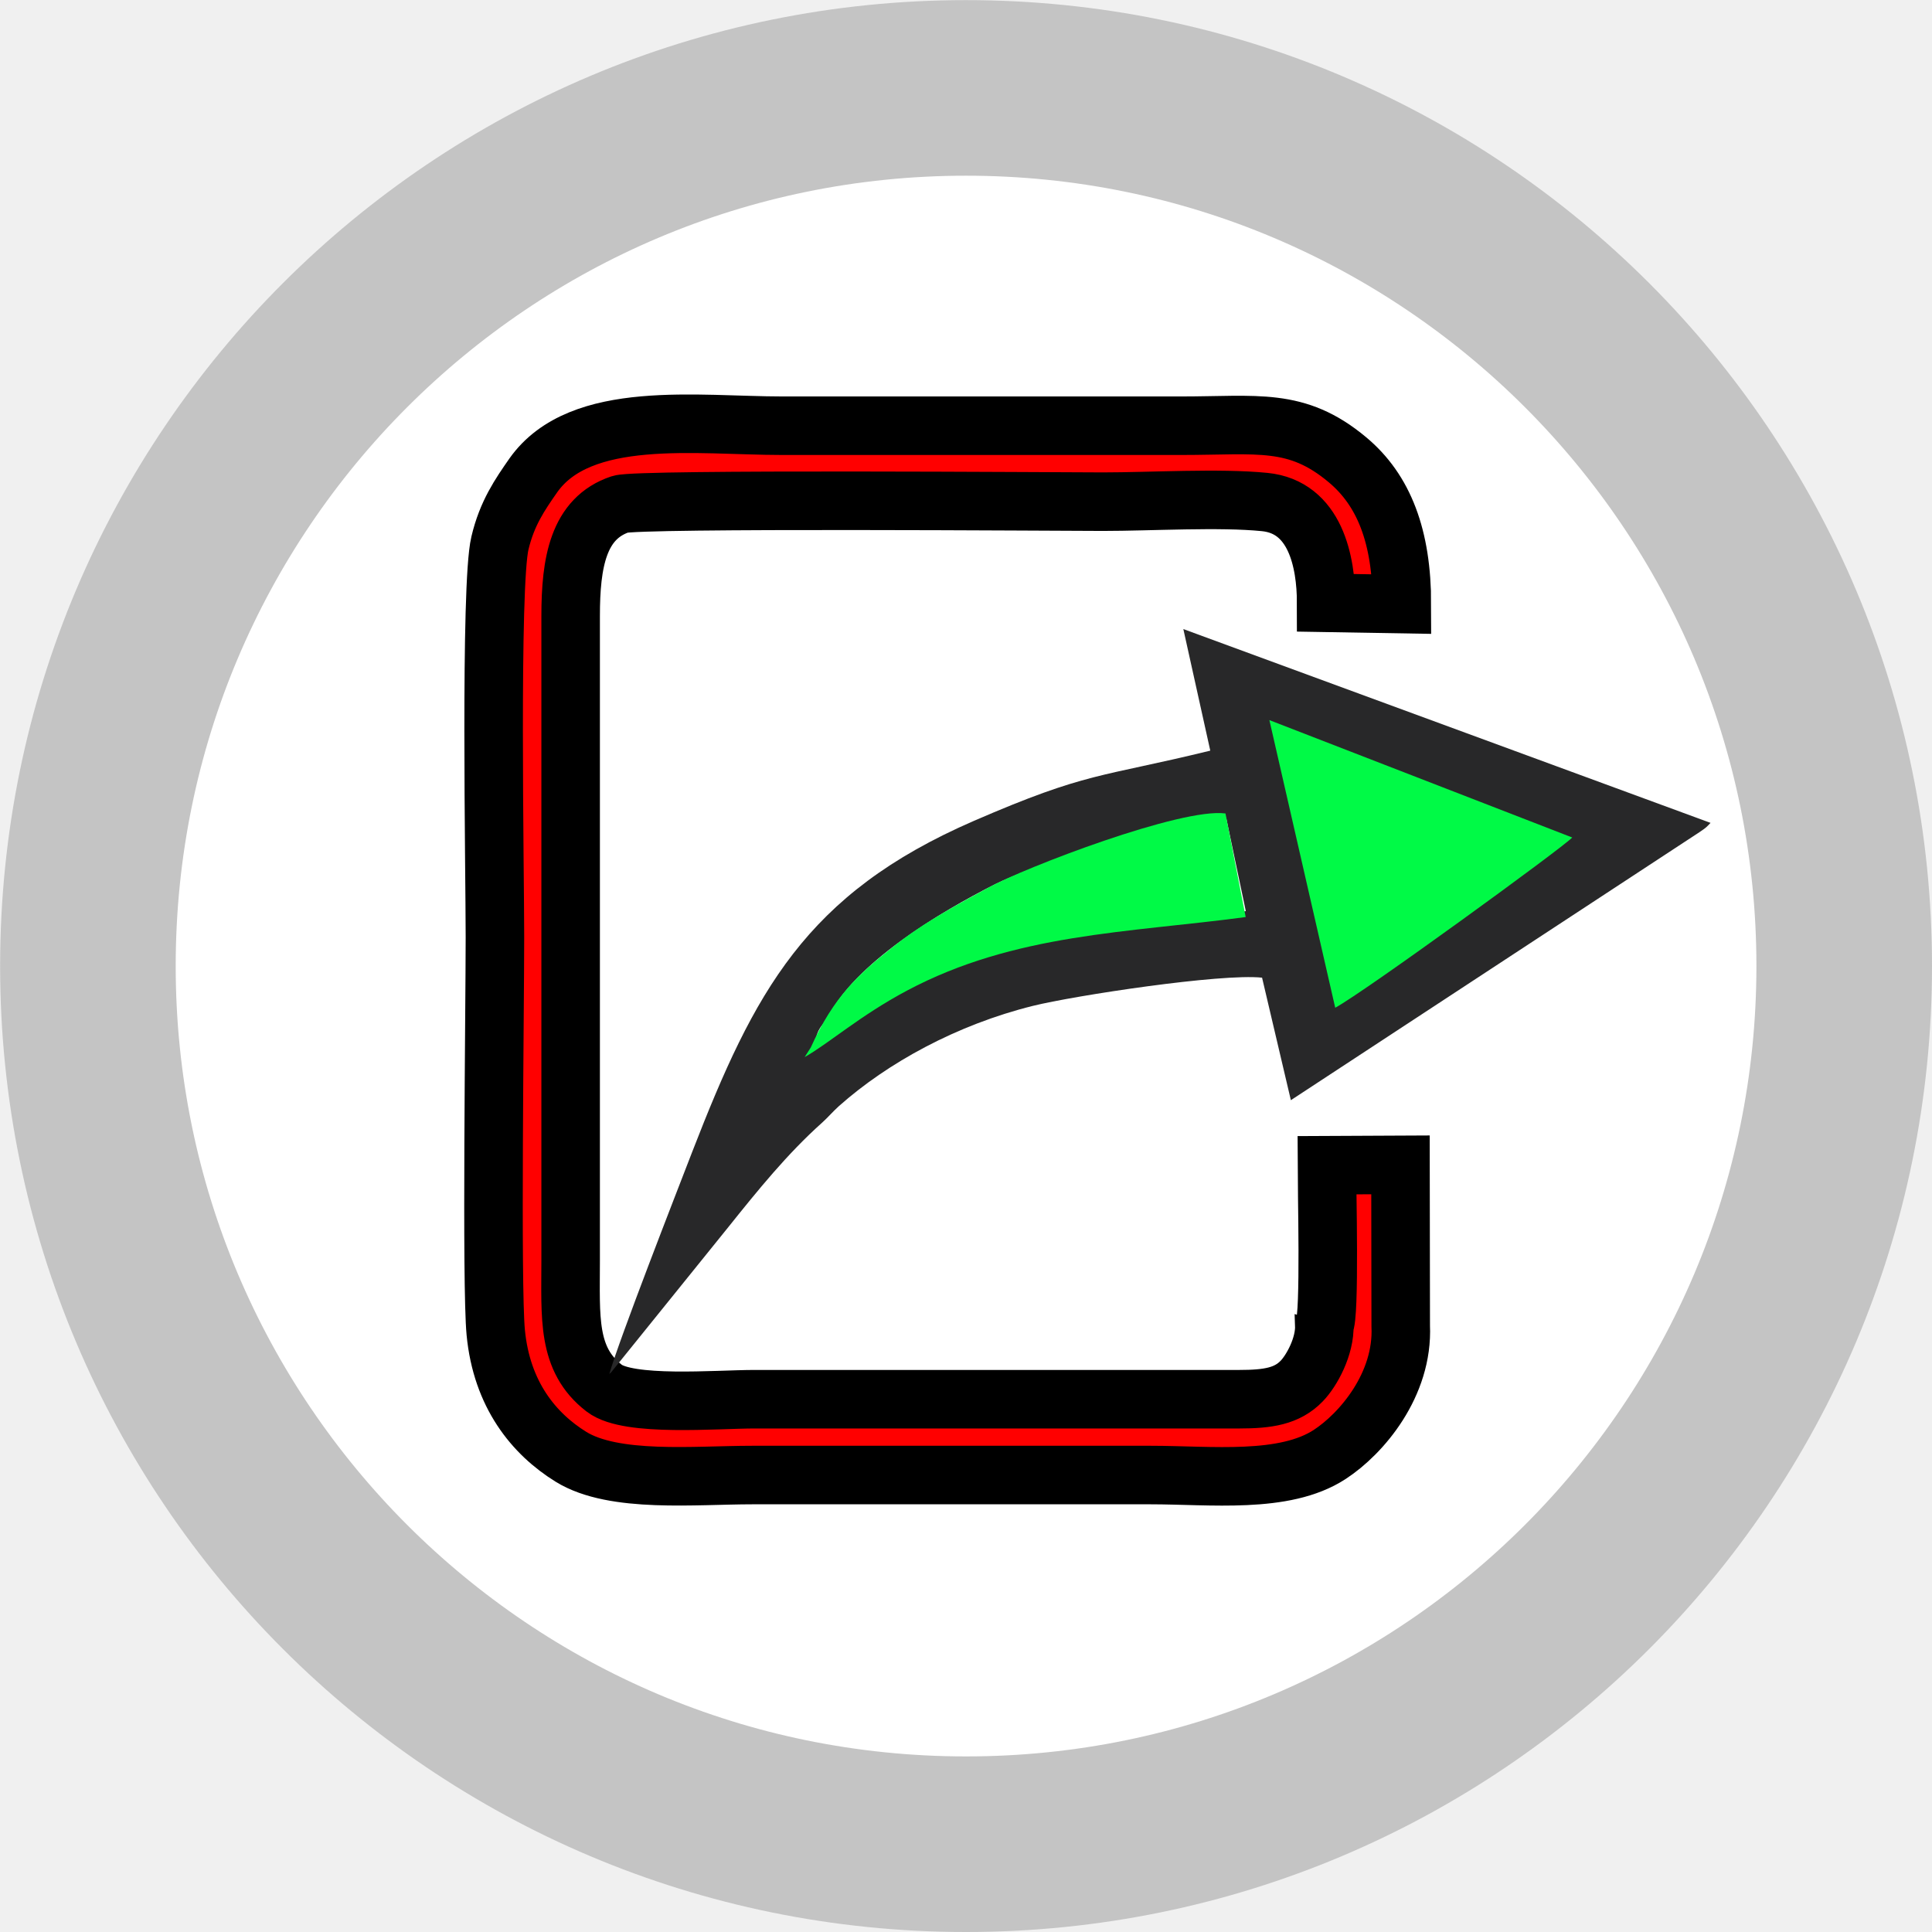
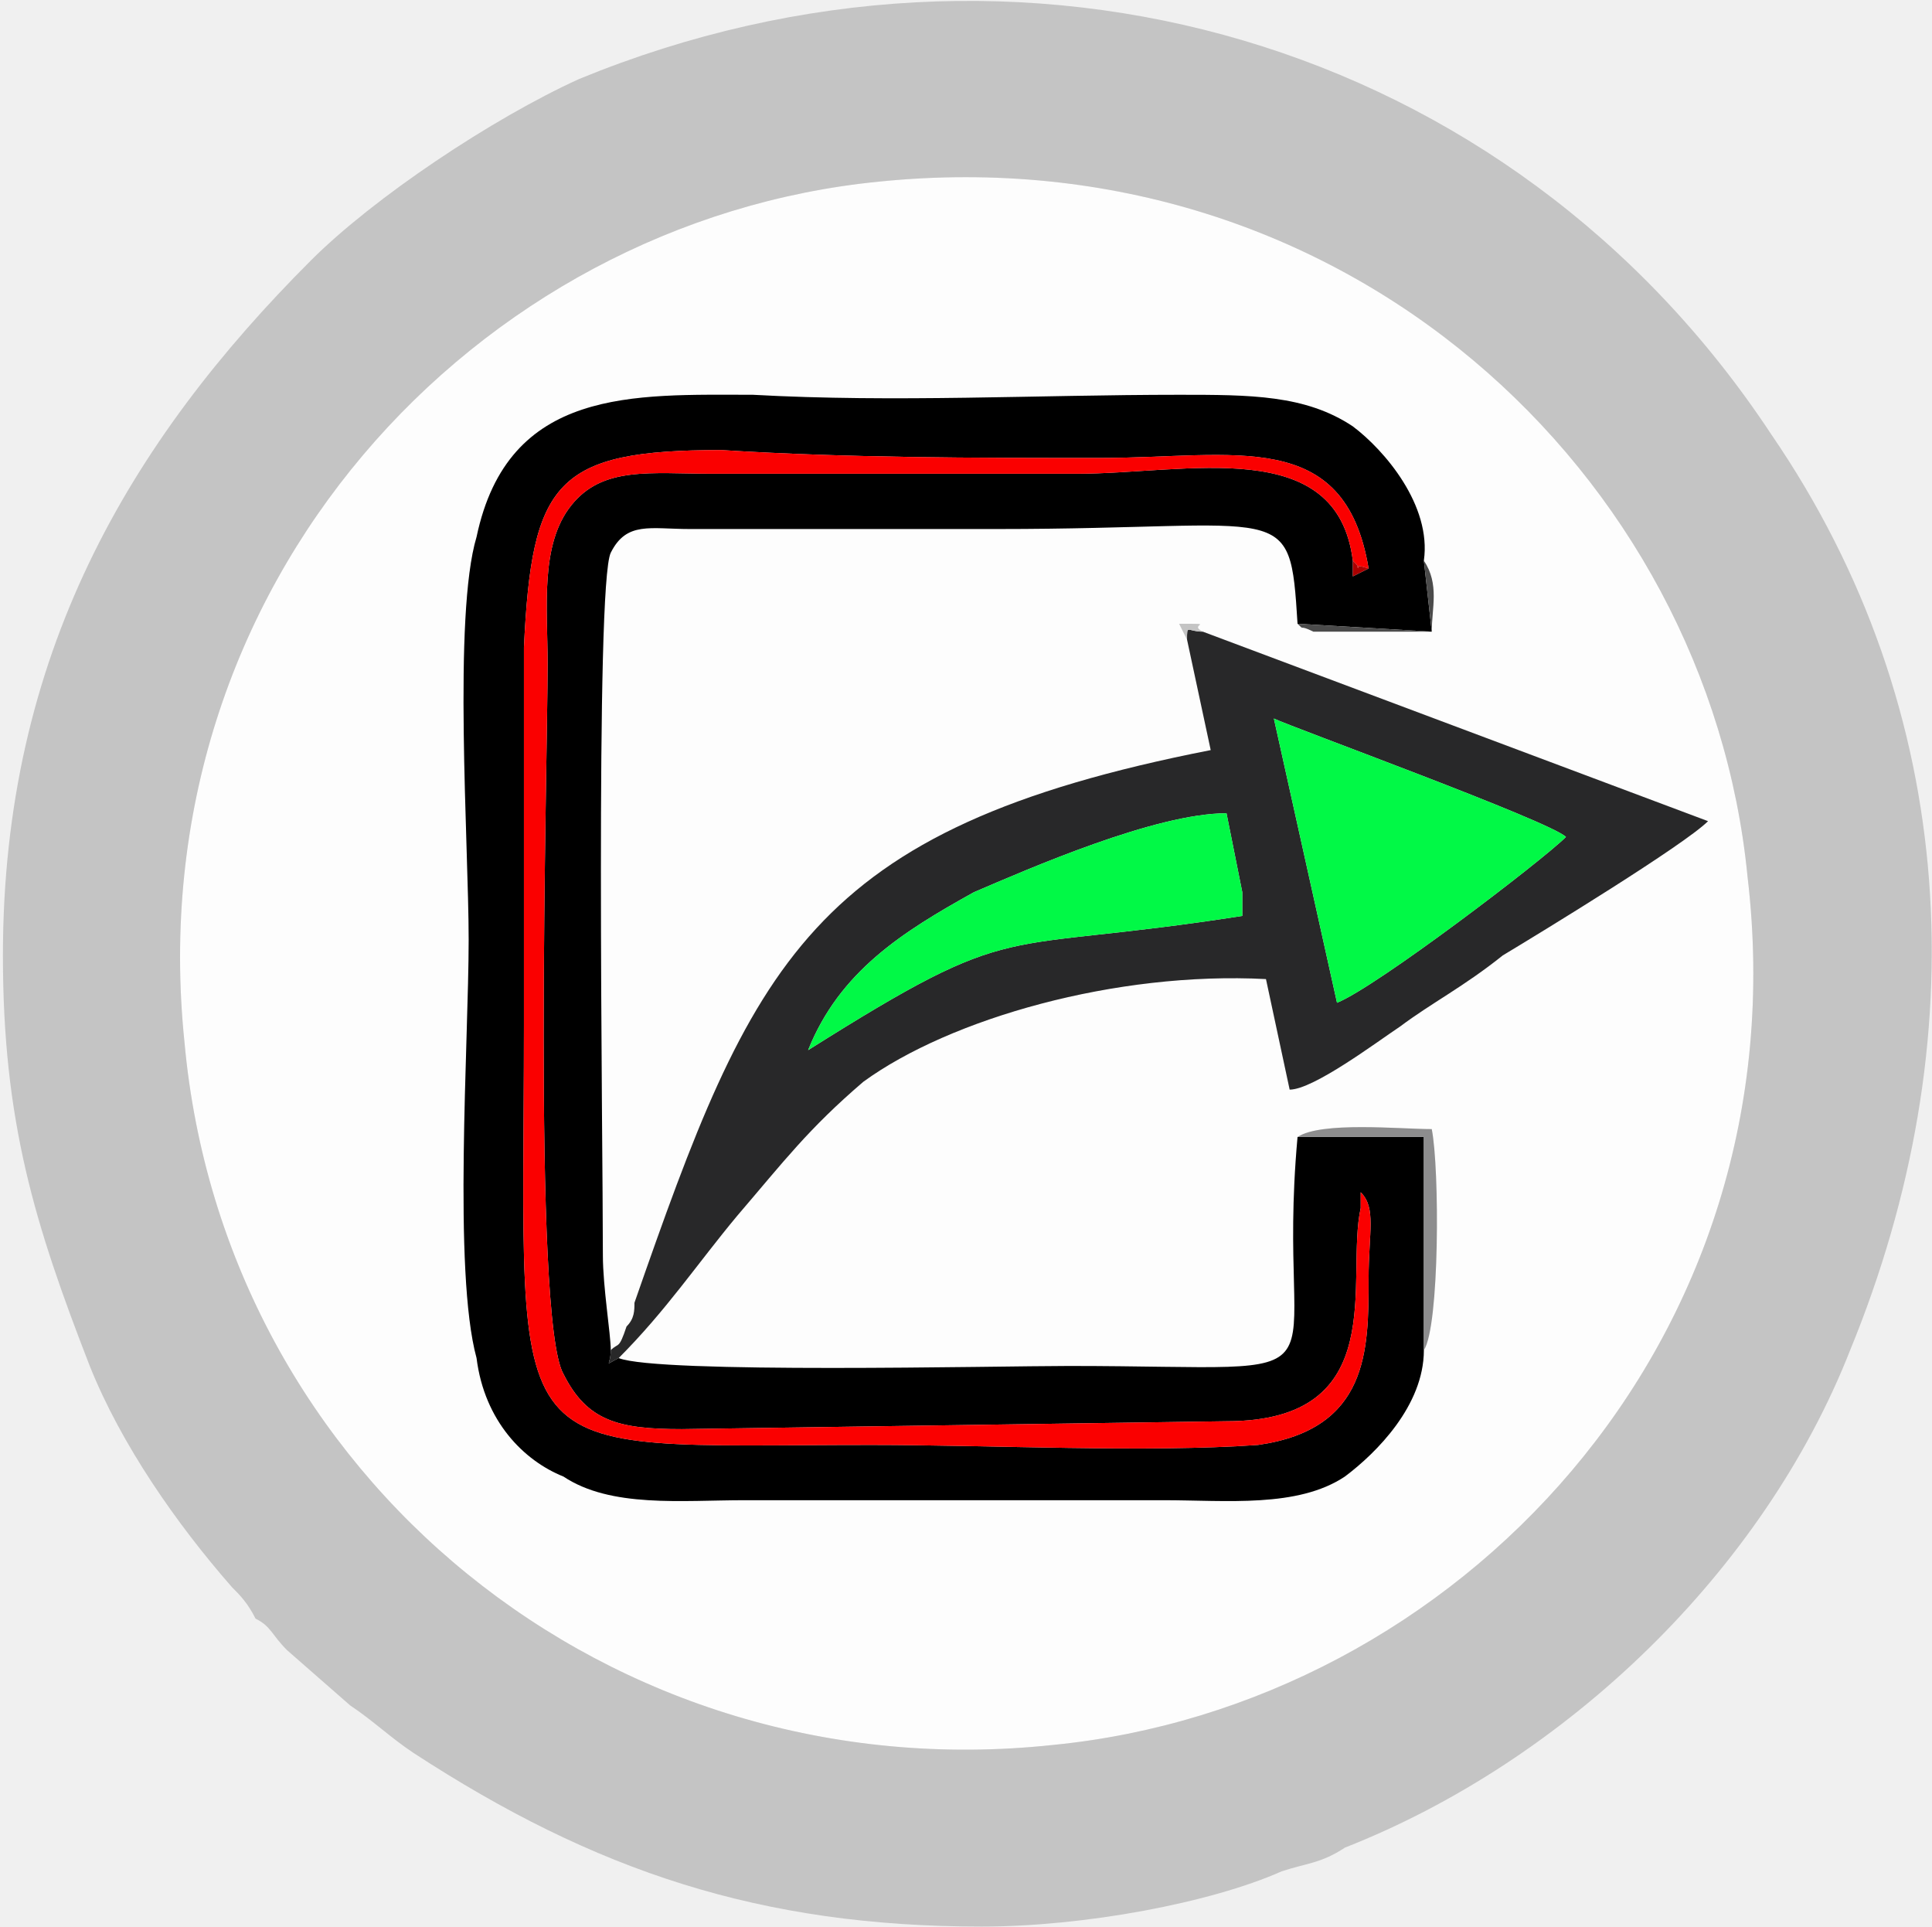
- <svg xmlns="http://www.w3.org/2000/svg" xml:space="preserve" width="330px" height="330px" version="1.1" style="shape-rendering:geometricPrecision; text-rendering:geometricPrecision; image-rendering:optimizeQuality; fill-rule:evenodd; clip-rule:evenodd" viewBox="0 0 166.37 166.37">
+ <svg xmlns="http://www.w3.org/2000/svg" xml:space="preserve" width="331px" height="330px" version="1.1" style="shape-rendering:geometricPrecision; text-rendering:geometricPrecision; image-rendering:optimizeQuality; fill-rule:evenodd; clip-rule:evenodd" viewBox="0 0 2.44 2.44">
  <defs>
    <style type="text/css">
   
-     .str1 {stroke:black;stroke-width:5.04;stroke-miterlimit:22.926}
-     .str0 {stroke:#C4C4C4;stroke-width:15.12;stroke-miterlimit:22.926}
-     .fil3 {fill:#00FA46}
-     .fil2 {fill:#282829}
-     .fil1 {fill:red}
-     .fil0 {fill:white}
+     .fil2 {fill:black}
+     .fil5 {fill:#01F946}
+     .fil3 {fill:#282829}
+     .fil7 {fill:#4B4B4B}
+     .fil6 {fill:#8D8D8E}
+     .fil8 {fill:#AA0000}
+     .fil1 {fill:#C4C4C4}
+     .fil4 {fill:#FA0000}
+     .fil0 {fill:#FDFDFD}
   
  </style>
  </defs>
  <g id="Camada_x0020_1">
-     <g id="_2713725192320">
-       <circle class="fil0 str0" cx="83.19" cy="83.19" r="75.62" />
-       <g>
-         <path class="fil1 str1" d="M120.62 114.18l-0.02 -13.87 -6.34 0.03c0,1.75 0.28,13.2 -0.22,13.75 0.07,1.85 -1.09,3.96 -1.95,4.84 -1.26,1.3 -2.9,1.56 -5.36,1.56l-41.76 0c-3.3,0 -10.84,0.67 -12.94,-0.95 -3.23,-2.49 -2.89,-6.1 -2.89,-11l0 -55.51c0,-4.59 0.65,-8.4 4.28,-9.61 1.53,-0.5 38.19,-0.22 41.56,-0.22 4.11,0 10.04,-0.36 13.92,0.03 4.36,0.43 5.3,5.12 5.3,8.68l6.52 0.11c0,-5.8 -1.54,-9.81 -4.7,-12.44 -4.37,-3.65 -7.73,-2.92 -14.3,-2.92 -11.45,0 -22.91,0 -34.36,0 -7.3,0 -17.37,-1.47 -21.43,4.27 -1.15,1.65 -2.27,3.26 -2.88,5.84 -0.87,3.64 -0.43,28.23 -0.43,33.91 0,6.18 -0.32,29.99 0.07,34.06 0.51,5.35 3.28,8.73 6.48,10.71 3.71,2.29 10.68,1.57 15.58,1.57 11.46,0 22.91,0 34.36,0 5.16,0 11.48,0.78 15.39,-1.77 2.75,-1.79 6.35,-6.02 6.12,-11.07l0 0z" />
-         <g>
-           <path class="fil2" d="M71.55 88.45l-1.32 1.1c0.18,-0.8 0.38,-1.11 0.98,-1.74 2.21,-4.8 9.8,-9.3 14.43,-11.64 3.09,-1.57 16.25,-6.21 19.95,-5.74l1.69 8.03c-9.9,1.22 -19.43,1.26 -28.49,5.69 -3.94,1.93 -5.17,3.23 -7.24,4.3zm43.26 -2.97l-4.96 -22.39 24.91 9.2c-0.81,0.8 -17.44,11.94 -19.95,13.19l0 0zm-10.59 -20.84c-9.52,2.33 -10.54,1.79 -20.36,6.05 -14.51,6.3 -18.89,14.7 -24.24,28.47 -1.46,3.78 -6.28,16.12 -7.15,19.16 0.06,-0.05 0.13,-0.12 0.16,-0.15l10.08 -12.49c2.53,-3.16 5.08,-6.32 8.09,-9.01 0.54,-0.49 0.87,-0.9 1.43,-1.41 4.2,-3.74 10.16,-7.01 16.71,-8.64 3.59,-0.89 16.23,-2.81 19.74,-2.43l2.48 10.55 35.17 -23.07c0.62,-0.42 0.61,-0.43 0.97,-0.81l-45.4 -16.69 2.32 10.47 0 0z" />
-           <path class="fil3" d="M114.98 86.78c2.56,-1.39 19.58,-13.77 20.41,-14.66l-26.08 -10.11 5.67 24.77 0 0z" />
-           <path class="fil3" d="M69.82 90.2l-0.53 0.83c2.12,-1.2 4.79,-3.59 8.82,-5.73 9.27,-4.93 19.02,-4.97 29.16,-6.33l-1.74 -8.92c-3.77,-0.52 -17.25,4.64 -20.41,6.38 -2.37,1.3 -5.52,2.94 -8.33,5.19 -2.82,2.24 -5,4.19 -6.97,8.58z" />
-         </g>
-       </g>
+     <g id="_2400527421584">
+       <path class="fil0" d="M0.77 1.71c0.01,-0.01 0.01,0 0.02,-0.03 0.01,-0.01 0.01,-0.02 0.01,-0.03 0.15,-0.43 0.22,-0.6 0.73,-0.7l-0.03 -0.14 -0.01 -0.02c0.05,0 0.01,0 0.03,0.01l0.64 0.24c-0.03,0.03 -0.21,0.14 -0.26,0.17 -0.05,0.04 -0.09,0.06 -0.13,0.09 -0.03,0.02 -0.11,0.08 -0.14,0.08l-0.03 -0.14c-0.19,-0.01 -0.4,0.05 -0.51,0.13 -0.07,0.06 -0.1,0.1 -0.16,0.17 -0.05,0.06 -0.09,0.12 -0.15,0.18 0.05,0.02 0.48,0.01 0.57,0.01 0.38,0 0.26,0.04 0.29,-0.29 0.03,-0.02 0.13,-0.01 0.17,-0.01 0.01,0.05 0.01,0.25 -0.01,0.28 0,0.07 -0.06,0.13 -0.1,0.16 -0.06,0.04 -0.15,0.03 -0.23,0.03 -0.17,0 -0.36,0 -0.53,0 -0.08,0 -0.17,0.01 -0.23,-0.03 -0.05,-0.02 -0.1,-0.07 -0.11,-0.15 -0.03,-0.11 -0.01,-0.4 -0.01,-0.53 0,-0.12 -0.02,-0.41 0.01,-0.51 0.04,-0.19 0.2,-0.18 0.35,-0.18 0.18,0.01 0.36,0 0.54,0 0.09,0 0.16,0 0.22,0.04 0.04,0.03 0.1,0.1 0.09,0.17 0.02,0.03 0.01,0.06 0.01,0.09l-0.13 0c-0.01,0 -0.02,0 -0.02,0 -0.02,-0.01 -0.01,0 -0.02,-0.01 -0.01,-0.16 -0.01,-0.12 -0.38,-0.12l-0.39 0c-0.05,0 -0.08,-0.01 -0.1,0.03 -0.02,0.04 -0.01,0.74 -0.01,0.89 0,0.04 0.01,0.1 0.01,0.12zm0.34 -1.48c-0.51,0.05 -0.94,0.51 -0.88,1.09 0.05,0.55 0.54,0.95 1.1,0.89 0.51,-0.05 0.95,-0.51 0.88,-1.1 -0.05,-0.51 -0.51,-0.94 -1.1,-0.88z" />
+       <path class="fil1" d="M1.11 0.23c0.59,-0.06 1.05,0.37 1.1,0.88 0.07,0.59 -0.37,1.05 -0.88,1.1 -0.56,0.06 -1.05,-0.34 -1.1,-0.89 -0.06,-0.58 0.37,-1.04 0.88,-1.09zm-1.11 0.98c0,0.21 0.04,0.34 0.11,0.52 0.04,0.1 0.11,0.2 0.18,0.28 0.01,0.01 0.02,0.02 0.03,0.04 0.02,0.01 0.02,0.02 0.04,0.04l0.08 0.07c0.03,0.02 0.05,0.04 0.08,0.06 0.23,0.15 0.44,0.22 0.72,0.22 0.13,0 0.29,-0.03 0.38,-0.07 0.03,-0.01 0.05,-0.01 0.08,-0.03 0.28,-0.11 0.53,-0.35 0.64,-0.63 0.16,-0.39 0.14,-0.81 -0.1,-1.16 -0.33,-0.5 -0.95,-0.68 -1.51,-0.45 -0.11,0.05 -0.26,0.15 -0.34,0.23 -0.23,0.23 -0.39,0.5 -0.39,0.88z" />
+       <path class="fil2" d="M1.73 0.72l-0.02 0.01 0 -0.02c-0.02,-0.16 -0.21,-0.11 -0.35,-0.11 -0.15,0 -0.31,0 -0.46,0 -0.08,0 -0.14,-0.01 -0.18,0.04 -0.04,0.05 -0.03,0.13 -0.03,0.2 0,0.13 -0.02,0.83 0.02,0.9 0.03,0.06 0.07,0.07 0.15,0.07l0.69 -0.01c0.21,0 0.15,-0.18 0.17,-0.27l0 -0.02c0,0 0,0 0,0 0.02,0.02 0.01,0.05 0.01,0.11 0,0.09 0,0.19 -0.14,0.21 -0.14,0.01 -0.34,0 -0.49,0 -0.48,0 -0.44,0.04 -0.44,-0.53 0,-0.16 0,-0.32 0,-0.48 0.01,-0.21 0.04,-0.25 0.25,-0.25 0.16,0.01 0.32,0.01 0.48,0.01 0.17,0 0.31,-0.04 0.34,0.14zm0.07 0.99l0 -0.27 -0.16 0c-0.03,0.33 0.09,0.29 -0.29,0.29 -0.09,0 -0.52,0.01 -0.57,-0.01 -0.02,0.01 -0.01,0.01 -0.01,-0.01 0,-0.02 -0.01,-0.08 -0.01,-0.12 0,-0.15 -0.01,-0.85 0.01,-0.89 0.02,-0.04 0.05,-0.03 0.1,-0.03l0.39 0c0.37,0 0.37,-0.04 0.38,0.12l0.17 0.01 -0.01 -0.09c0.01,-0.07 -0.05,-0.14 -0.09,-0.17 -0.06,-0.04 -0.13,-0.04 -0.22,-0.04 -0.18,0 -0.36,0.01 -0.54,0 -0.15,0 -0.31,-0.01 -0.35,0.18 -0.03,0.1 -0.01,0.39 -0.01,0.51 0,0.13 -0.02,0.42 0.01,0.53 0.01,0.08 0.06,0.13 0.11,0.15 0.06,0.04 0.15,0.03 0.23,0.03 0.17,0 0.36,0 0.53,0 0.08,0 0.17,0.01 0.23,-0.03 0.04,-0.03 0.1,-0.09 0.1,-0.16z" />
+       <path class="fil3" d="M1.02 1.33c0.04,-0.1 0.12,-0.15 0.21,-0.2 0.07,-0.03 0.23,-0.1 0.32,-0.1l0.02 0.1c0,0.01 0,0.01 0,0.02l0 0.01c-0.32,0.05 -0.28,0 -0.55,0.17zm0.59 -0.42c0.02,0.01 0.35,0.13 0.37,0.15 -0.03,0.03 -0.24,0.19 -0.29,0.21l-0.08 -0.36zm-0.84 0.8c0,0.02 -0.01,0.02 0.01,0.01 0.06,-0.06 0.1,-0.12 0.15,-0.18 0.06,-0.07 0.09,-0.11 0.16,-0.17 0.11,-0.08 0.32,-0.14 0.51,-0.13l0.03 0.14c0.03,0 0.11,-0.06 0.14,-0.08 0.04,-0.03 0.08,-0.05 0.13,-0.09 0.05,-0.03 0.23,-0.14 0.26,-0.17l-0.64 -0.24c-0.02,0 -0.02,-0.01 -0.02,0.01l0.03 0.14c-0.51,0.1 -0.58,0.27 -0.73,0.7 0,0.01 0,0.02 -0.01,0.03 -0.01,0.03 -0.01,0.02 -0.02,0.03z" />
+       <path class="fil4" d="M1.71 0.71c0.02,0.02 -0.01,0 0.02,0.01 -0.03,-0.18 -0.17,-0.14 -0.34,-0.14 -0.16,0 -0.32,0 -0.48,-0.01 -0.21,0 -0.24,0.04 -0.25,0.25 0,0.16 0,0.32 0,0.48 0,0.57 -0.04,0.53 0.44,0.53 0.15,0 0.35,0.01 0.49,0 0.14,-0.02 0.14,-0.12 0.14,-0.21 0,-0.06 0.01,-0.09 -0.01,-0.11 0,0 0,0 0,0l0 0.02c-0.02,0.09 0.04,0.27 -0.17,0.27l-0.69 0.01c-0.08,0 -0.12,-0.01 -0.15,-0.07 -0.04,-0.07 -0.02,-0.77 -0.02,-0.9 0,-0.07 -0.01,-0.15 0.03,-0.2 0.04,-0.05 0.1,-0.04 0.18,-0.04 0.15,0 0.31,0 0.46,0 0.14,0 0.33,-0.05 0.35,0.11z" />
+       <path class="fil5" d="M1.69 1.27c0.05,-0.02 0.26,-0.18 0.29,-0.21 -0.02,-0.02 -0.35,-0.14 -0.37,-0.15l0.08 0.36z" />
+       <path class="fil5" d="M1.02 1.33c0.27,-0.17 0.23,-0.12 0.55,-0.17l0 -0.01c0,-0.01 0,-0.01 0,-0.02l-0.02 -0.1c-0.09,0 -0.25,0.07 -0.32,0.1 -0.09,0.05 -0.17,0.1 -0.21,0.2z" />
+       <path class="fil6" d="M1.8 1.71c0.02,-0.03 0.02,-0.23 0.01,-0.28 -0.04,0 -0.14,-0.01 -0.17,0.01l0.16 0 0 0.27z" />
+       <path class="fil7" d="M1.64 0.79c0.01,0.01 0,0 0.02,0.01 0,0 0.01,0 0.02,0l0.13 0c0,-0.03 0.01,-0.06 -0.01,-0.09l0.01 0.09 -0.17 -0.01z" />
+       <path class="fil1" d="M1.5 0.81c0,-0.02 0,-0.01 0.02,-0.01 -0.02,-0.01 0.02,-0.01 -0.03,-0.01l0.01 0.02z" />
+       <path class="fil8" d="M1.73 0.72c-0.03,-0.01 0,0.01 -0.02,-0.01l0 0.02 0.02 -0.01z" />
    </g>
  </g>
</svg>
